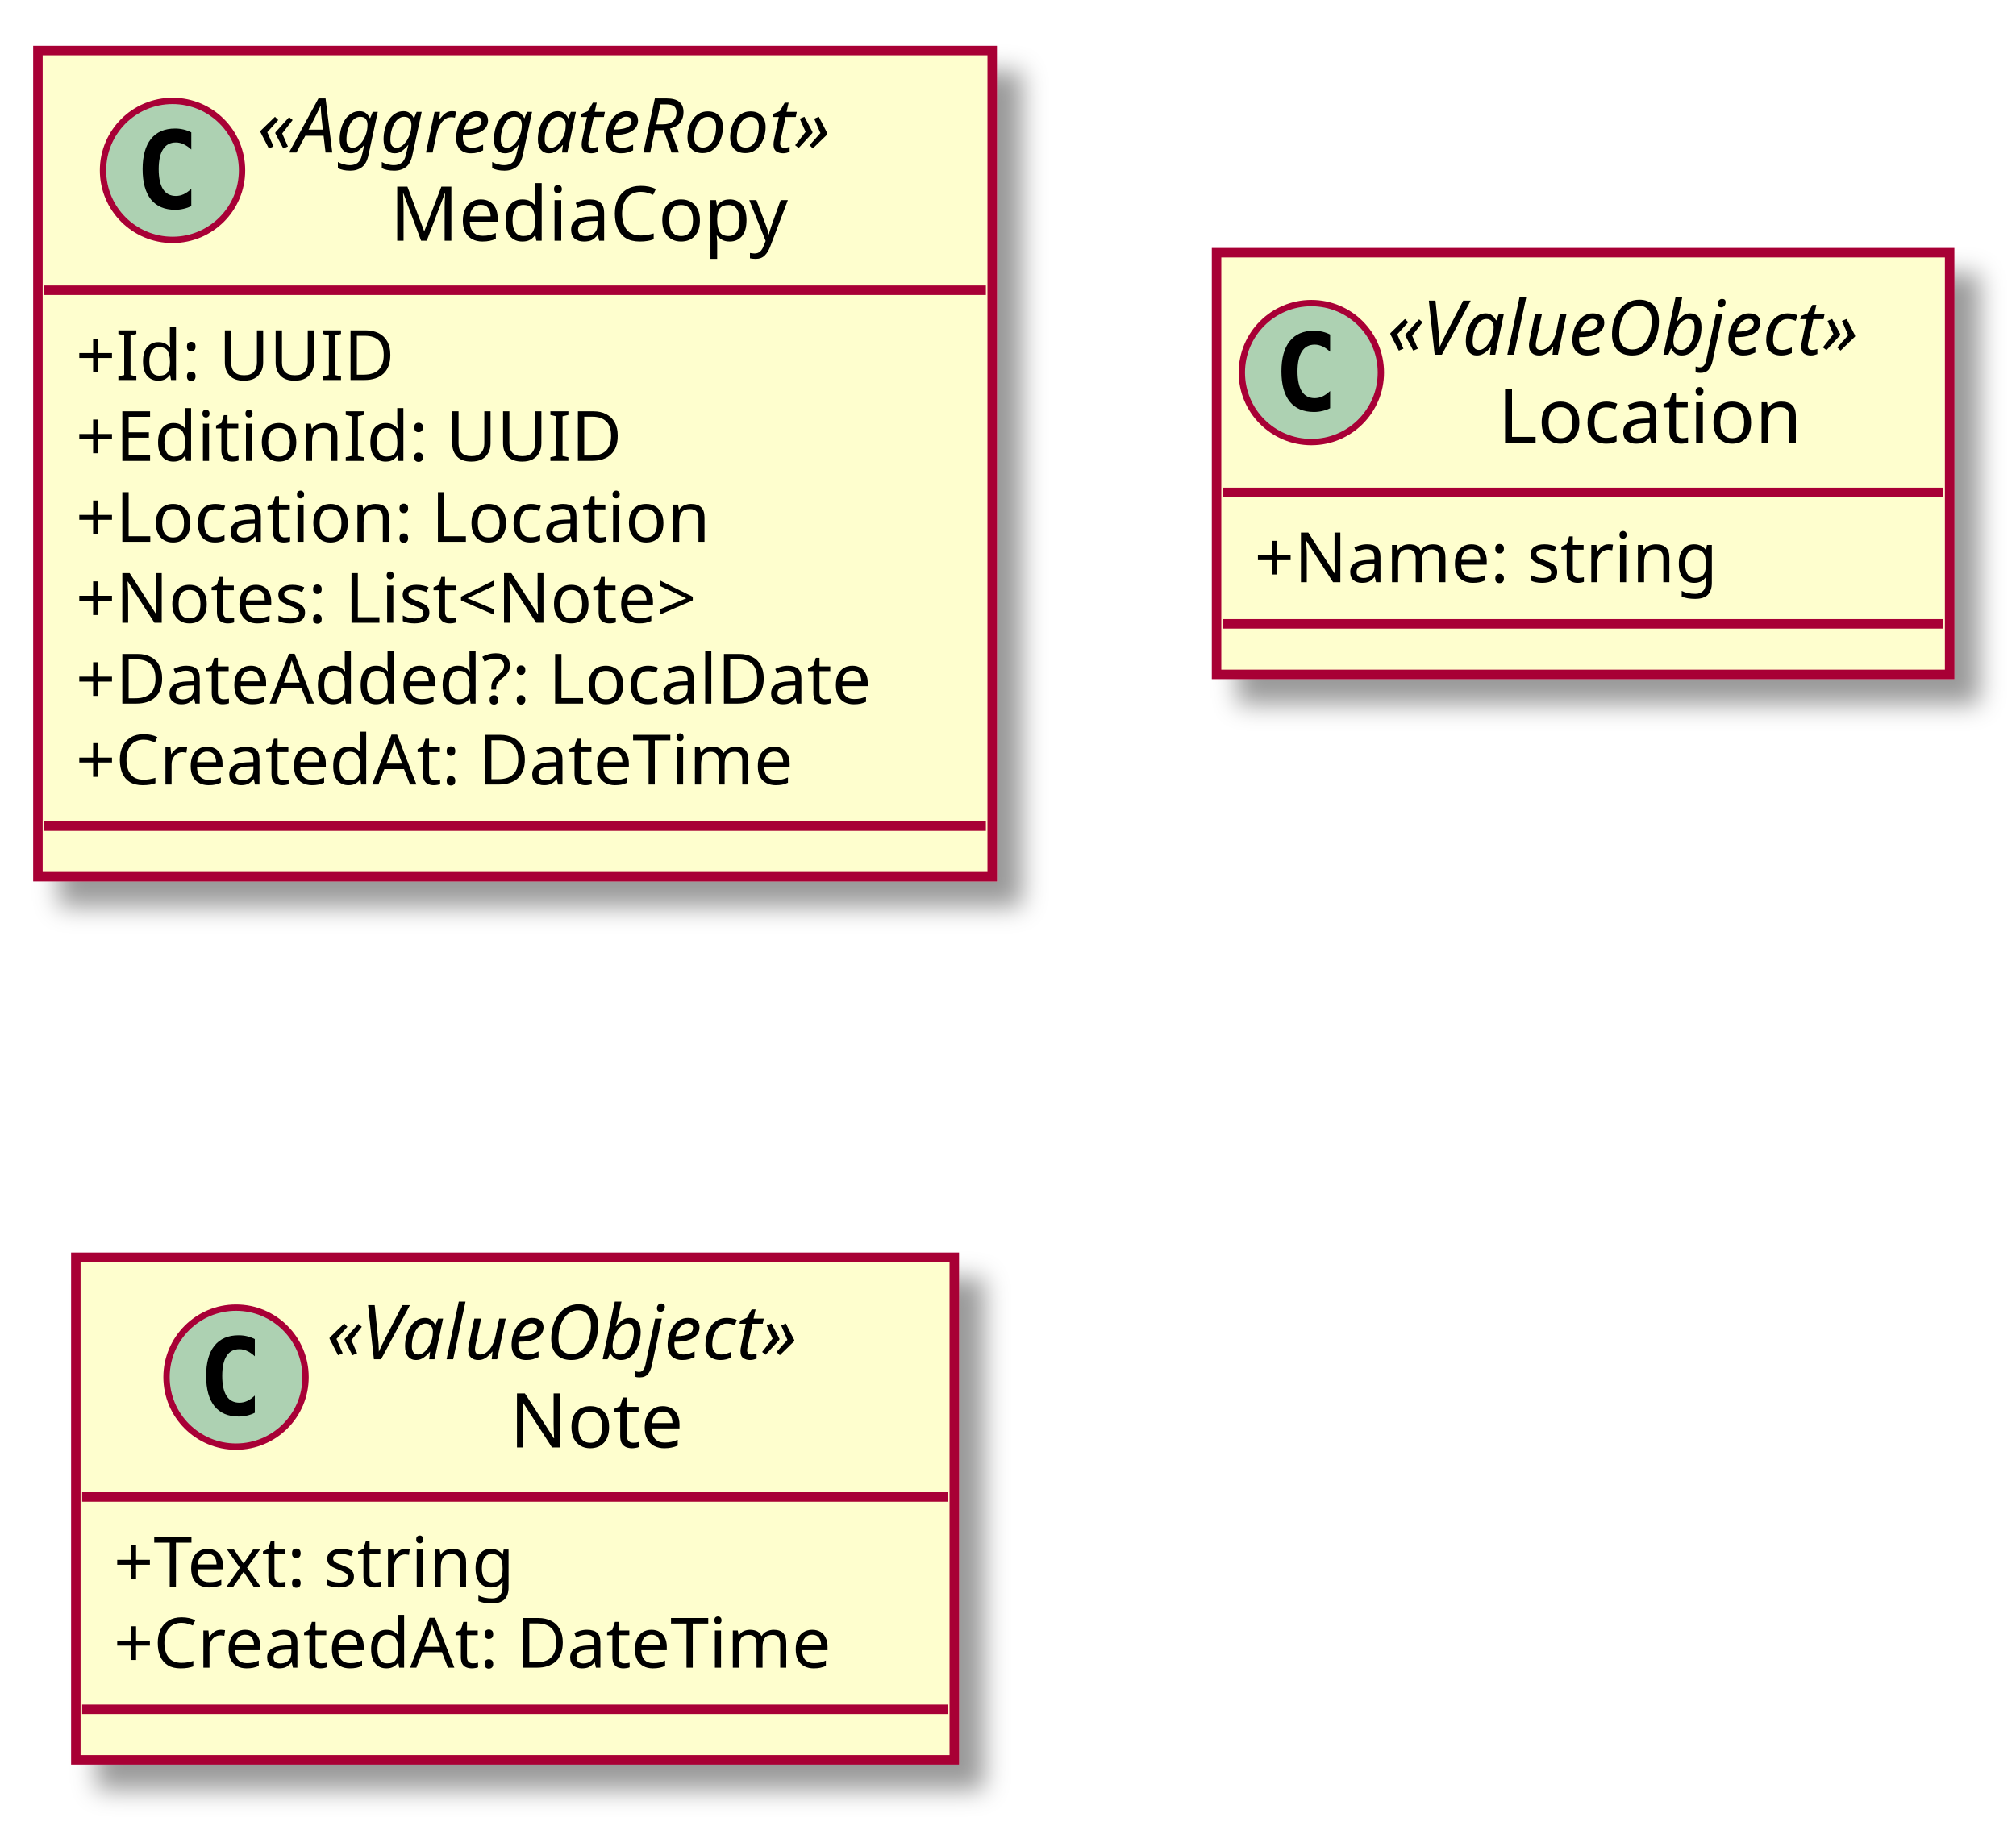
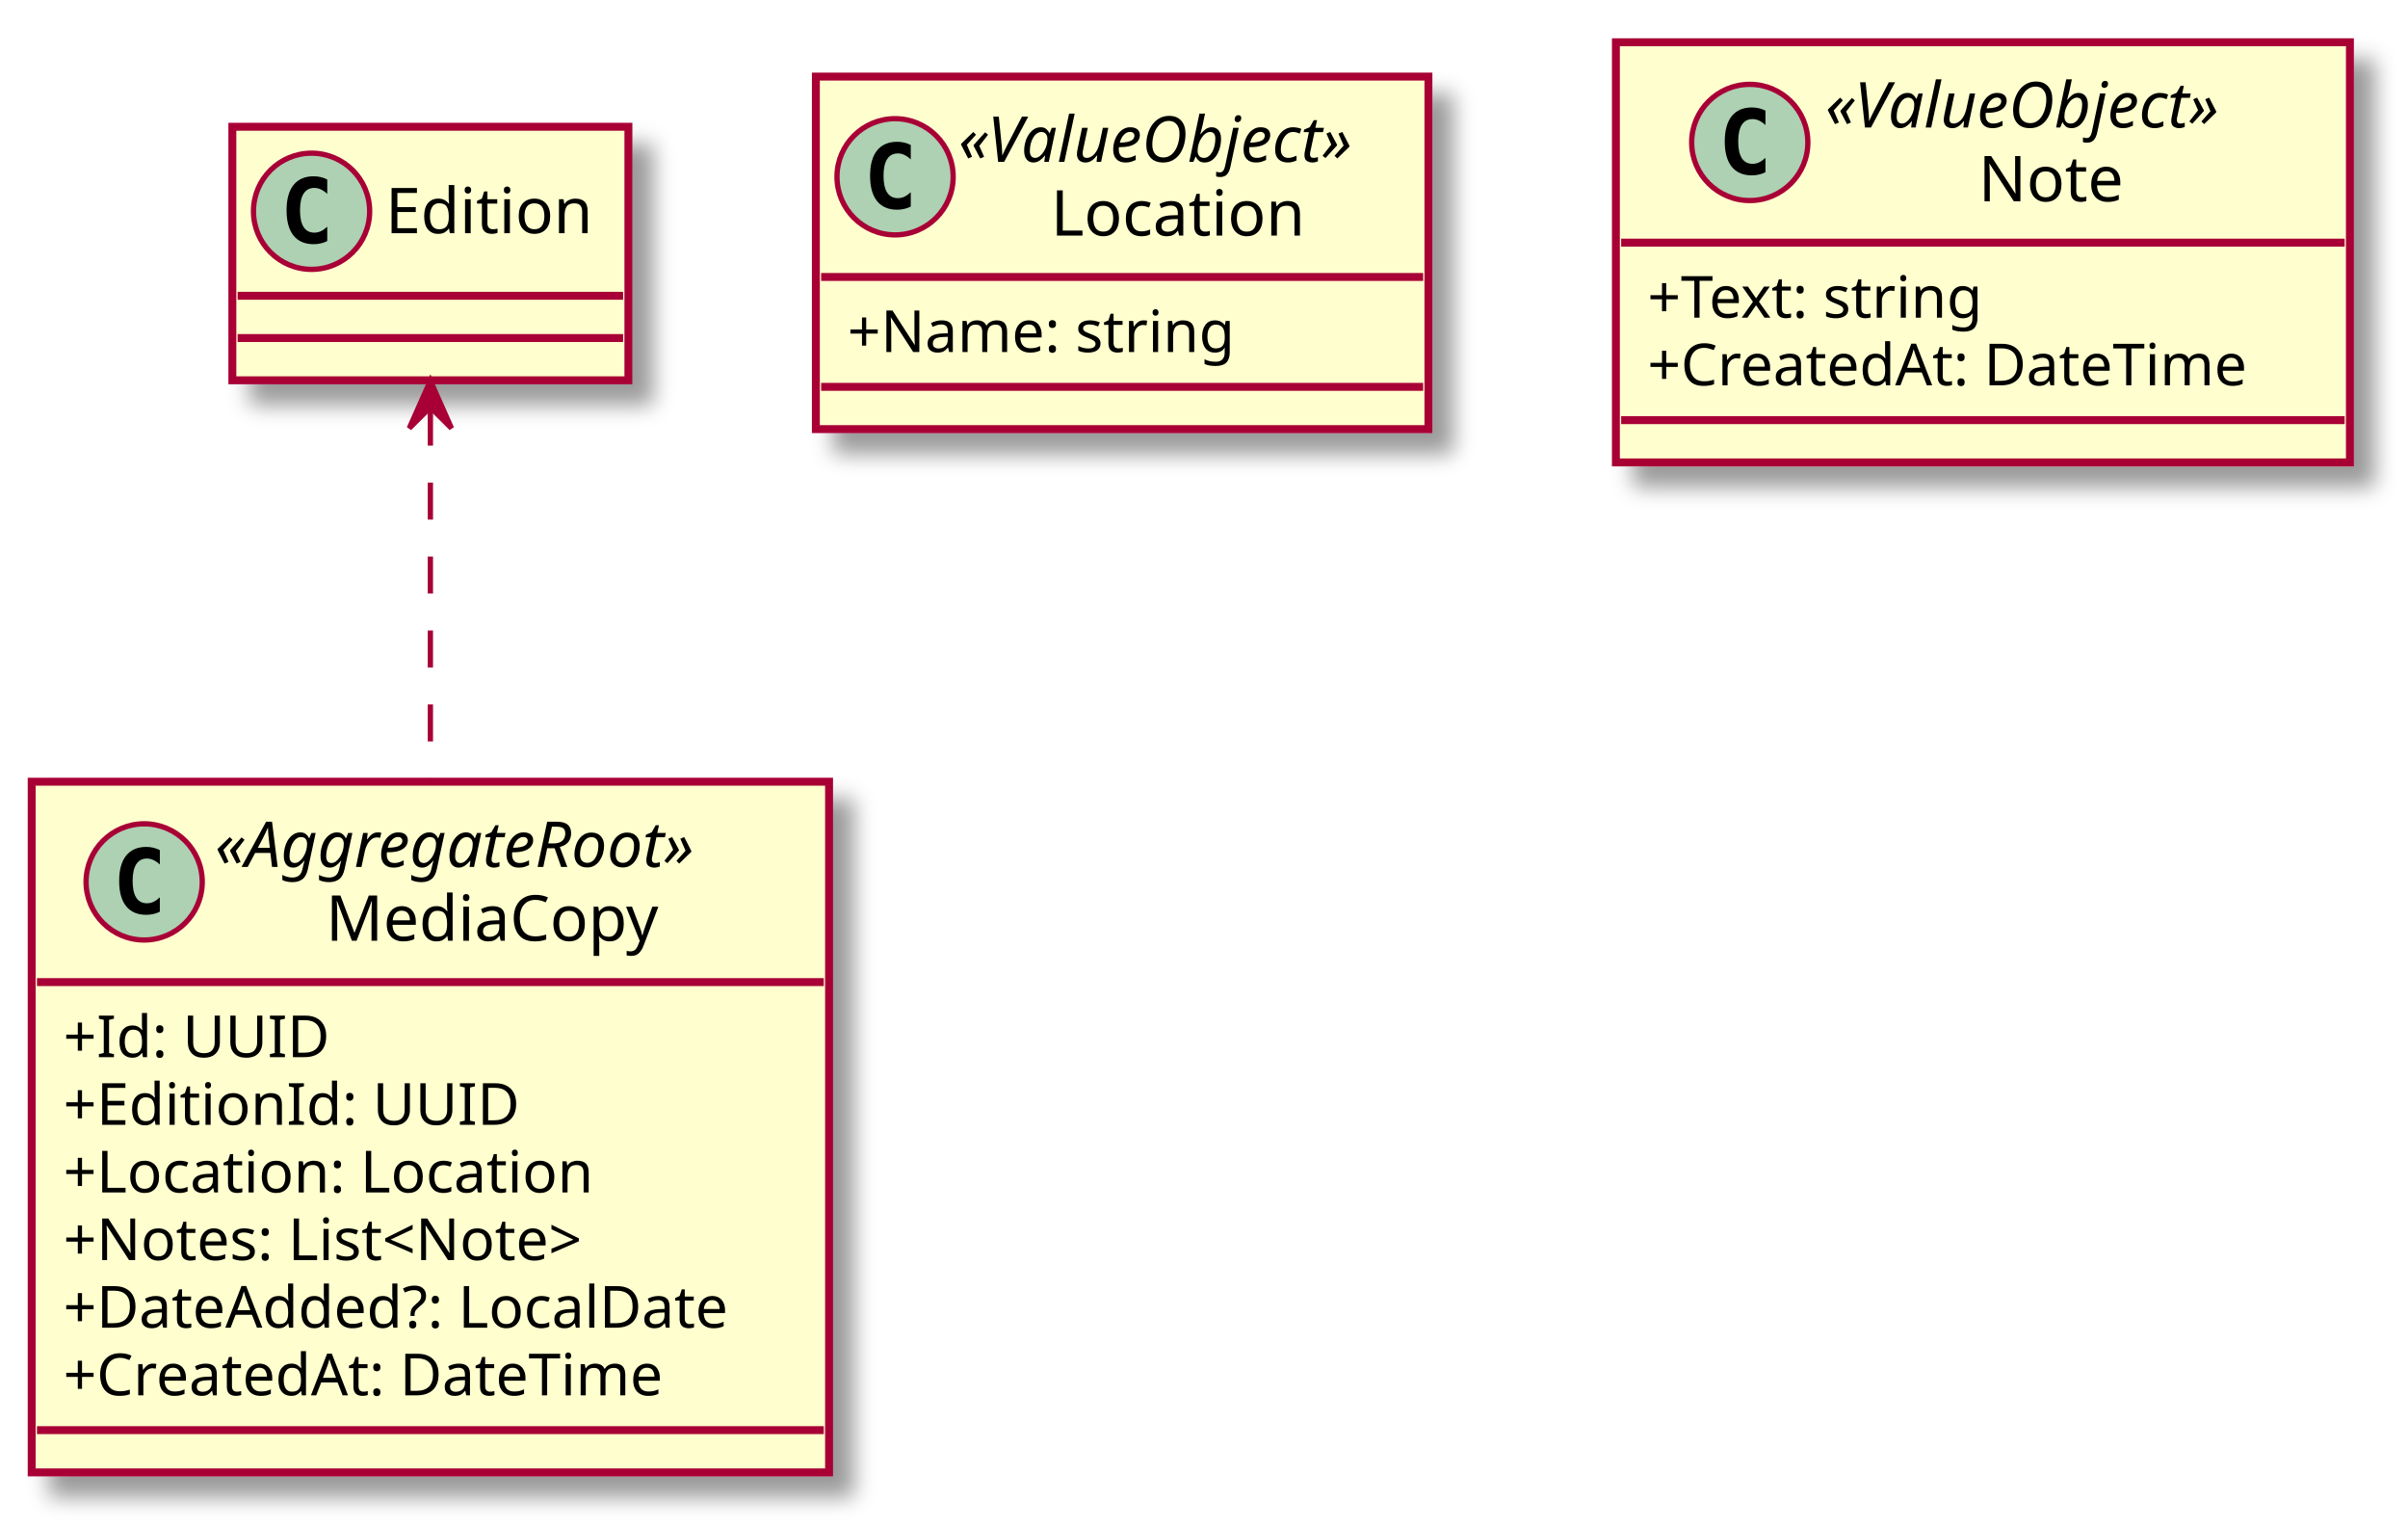
- <svg xmlns="http://www.w3.org/2000/svg" contentScriptType="application/ecmascript" contentStyleType="text/css" height="289px" preserveAspectRatio="none" style="width:319px;height:289px;" version="1.1" viewBox="0 0 319 289" width="319px" zoomAndPan="magnify">
+ <svg xmlns="http://www.w3.org/2000/svg" contentScriptType="application/ecmascript" contentStyleType="text/css" height="289px" preserveAspectRatio="none" style="width:456px;height:289px;" version="1.1" viewBox="0 0 456 289" width="456px" zoomAndPan="magnify">
  <defs>
-     <filter height="300%" id="f1cus4sgsb6aol" width="300%" x="-1" y="-1">
+     <filter height="300%" id="f1upd563s5ib2s" width="300%" x="-1" y="-1">
      <feGaussianBlur result="blurOut" stdDeviation="2.0" />
      <feColorMatrix in="blurOut" result="blurOut2" type="matrix" values="0 0 0 0 0 0 0 0 0 0 0 0 0 0 0 0 0 0 .4 0" />
      <feOffset dx="4.0" dy="4.0" in="blurOut2" result="blurOut3" />
      <feBlend in="SourceGraphic" in2="blurOut3" mode="normal" />
    </filter>
  </defs>
  <g>
-     <rect fill="#FEFECE" filter="url(#f1cus4sgsb6aol)" height="130.766" id="MediaCopy" style="stroke: #A80036; stroke-width: 1.5;" width="151" x="6" y="8" />
-     <ellipse cx="27.3" cy="26.969" fill="#ADD1B2" rx="11" ry="11" style="stroke: #A80036; stroke-width: 1.0;" />
-     <path d="M30.269,32.609 Q29.691,32.906 29.05,33.047 Q28.409,33.203 27.706,33.203 Q25.206,33.203 23.878,31.562 Q22.566,29.906 22.566,26.781 Q22.566,23.656 23.878,22 Q25.206,20.344 27.706,20.344 Q28.409,20.344 29.05,20.5 Q29.706,20.656 30.269,20.953 L30.269,23.672 Q29.644,23.094 29.05,22.828 Q28.456,22.547 27.831,22.547 Q26.488,22.547 25.8,23.625 Q25.113,24.688 25.113,26.781 Q25.113,28.875 25.8,29.953 Q26.488,31.016 27.831,31.016 Q28.456,31.016 29.05,30.75 Q29.644,30.469 30.269,29.891 L30.269,32.609 Z " />
-     <text fill="#000000" font-family="sans-serif" font-size="12" font-style="italic" lengthAdjust="spacingAndGlyphs" textLength="109" x="40.7" y="24.139">«AggregateRoot»</text>
-     <text fill="#000000" font-family="sans-serif" font-size="12" lengthAdjust="spacingAndGlyphs" textLength="67" x="61.7" y="38.107">MediaCopy</text>
-     <line style="stroke: #A80036; stroke-width: 1.5;" x1="7" x2="156" y1="45.938" y2="45.938" />
-     <text fill="#000000" font-family="sans-serif" font-size="11" lengthAdjust="spacingAndGlyphs" textLength="54" x="12" y="60.148">+Id: UUID</text>
-     <text fill="#000000" font-family="sans-serif" font-size="11" lengthAdjust="spacingAndGlyphs" textLength="92" x="12" y="72.953">+EditionId: UUID</text>
-     <text fill="#000000" font-family="sans-serif" font-size="11" lengthAdjust="spacingAndGlyphs" textLength="111" x="12" y="85.757">+Location: Location</text>
-     <text fill="#000000" font-family="sans-serif" font-size="11" lengthAdjust="spacingAndGlyphs" textLength="114" x="12" y="98.562">+Notes: List&lt;Note&gt;</text>
-     <text fill="#000000" font-family="sans-serif" font-size="11" lengthAdjust="spacingAndGlyphs" textLength="139" x="12" y="111.367">+DateAdded?: LocalDate</text>
-     <text fill="#000000" font-family="sans-serif" font-size="11" lengthAdjust="spacingAndGlyphs" textLength="127" x="12" y="124.171">+CreatedAt: DateTime</text>
-     <line style="stroke: #A80036; stroke-width: 1.5;" x1="7" x2="156" y1="130.766" y2="130.766" />
-     <rect fill="#FEFECE" filter="url(#f1cus4sgsb6aol)" height="66.742" id="Location" style="stroke: #A80036; stroke-width: 1.5;" width="116" x="192.5" y="40" />
-     <ellipse cx="207.5" cy="58.969" fill="#ADD1B2" rx="11" ry="11" style="stroke: #A80036; stroke-width: 1.0;" />
-     <path d="M210.469,64.609 Q209.891,64.906 209.25,65.047 Q208.609,65.203 207.906,65.203 Q205.406,65.203 204.078,63.562 Q202.766,61.906 202.766,58.781 Q202.766,55.656 204.078,54 Q205.406,52.344 207.906,52.344 Q208.609,52.344 209.25,52.5 Q209.906,52.656 210.469,52.953 L210.469,55.672 Q209.844,55.094 209.25,54.828 Q208.656,54.547 208.031,54.547 Q206.688,54.547 206,55.625 Q205.312,56.688 205.312,58.781 Q205.312,60.875 206,61.953 Q206.688,63.016 208.031,63.016 Q208.656,63.016 209.25,62.75 Q209.844,62.469 210.469,61.891 L210.469,64.609 Z " />
-     <text fill="#000000" font-family="sans-serif" font-size="12" font-style="italic" lengthAdjust="spacingAndGlyphs" textLength="88" x="219.5" y="56.139">«ValueObject»</text>
-     <text fill="#000000" font-family="sans-serif" font-size="12" lengthAdjust="spacingAndGlyphs" textLength="53" x="237" y="70.107">Location</text>
-     <line style="stroke: #A80036; stroke-width: 1.5;" x1="193.5" x2="307.5" y1="77.938" y2="77.938" />
-     <text fill="#000000" font-family="sans-serif" font-size="11" lengthAdjust="spacingAndGlyphs" textLength="83" x="198.5" y="92.148">+Name: string</text>
-     <line style="stroke: #A80036; stroke-width: 1.5;" x1="193.5" x2="307.5" y1="98.742" y2="98.742" />
-     <rect fill="#FEFECE" filter="url(#f1cus4sgsb6aol)" height="79.547" id="Note" style="stroke: #A80036; stroke-width: 1.5;" width="139" x="12" y="199" />
-     <ellipse cx="37.35" cy="217.969" fill="#ADD1B2" rx="11" ry="11" style="stroke: #A80036; stroke-width: 1.0;" />
-     <path d="M40.319,223.609 Q39.741,223.906 39.1,224.047 Q38.459,224.203 37.756,224.203 Q35.256,224.203 33.928,222.562 Q32.616,220.906 32.616,217.781 Q32.616,214.656 33.928,213 Q35.256,211.344 37.756,211.344 Q38.459,211.344 39.1,211.5 Q39.756,211.656 40.319,211.953 L40.319,214.672 Q39.694,214.094 39.1,213.828 Q38.506,213.547 37.881,213.547 Q36.538,213.547 35.85,214.625 Q35.163,215.688 35.163,217.781 Q35.163,219.875 35.85,220.953 Q36.538,222.016 37.881,222.016 Q38.506,222.016 39.1,221.75 Q39.694,221.469 40.319,220.891 L40.319,223.609 Z " />
-     <text fill="#000000" font-family="sans-serif" font-size="12" font-style="italic" lengthAdjust="spacingAndGlyphs" textLength="88" x="51.65" y="215.139">«ValueObject»</text>
-     <text fill="#000000" font-family="sans-serif" font-size="12" lengthAdjust="spacingAndGlyphs" textLength="30" x="80.65" y="229.107">Note</text>
-     <line style="stroke: #A80036; stroke-width: 1.5;" x1="13" x2="150" y1="236.938" y2="236.938" />
-     <text fill="#000000" font-family="sans-serif" font-size="11" lengthAdjust="spacingAndGlyphs" textLength="74" x="18" y="251.148">+Text: string</text>
-     <text fill="#000000" font-family="sans-serif" font-size="11" lengthAdjust="spacingAndGlyphs" textLength="127" x="18" y="263.953">+CreatedAt: DateTime</text>
-     <line style="stroke: #A80036; stroke-width: 1.5;" x1="13" x2="150" y1="270.547" y2="270.547" />
+     <rect fill="#FEFECE" filter="url(#f1upd563s5ib2s)" height="130.766" id="MediaCopy" style="stroke: #A80036; stroke-width: 1.5;" width="151" x="6" y="148" />
+     <ellipse cx="27.3" cy="166.969" fill="#ADD1B2" rx="11" ry="11" style="stroke: #A80036; stroke-width: 1.0;" />
+     <path d="M30.269,172.609 Q29.691,172.906 29.05,173.047 Q28.409,173.203 27.706,173.203 Q25.206,173.203 23.878,171.562 Q22.566,169.906 22.566,166.781 Q22.566,163.656 23.878,162 Q25.206,160.344 27.706,160.344 Q28.409,160.344 29.05,160.5 Q29.706,160.656 30.269,160.953 L30.269,163.672 Q29.644,163.094 29.05,162.828 Q28.456,162.547 27.831,162.547 Q26.488,162.547 25.8,163.625 Q25.113,164.688 25.113,166.781 Q25.113,168.875 25.8,169.953 Q26.488,171.016 27.831,171.016 Q28.456,171.016 29.05,170.75 Q29.644,170.469 30.269,169.891 L30.269,172.609 Z " />
+     <text fill="#000000" font-family="sans-serif" font-size="12" font-style="italic" lengthAdjust="spacingAndGlyphs" textLength="109" x="40.7" y="164.139">«AggregateRoot»</text>
+     <text fill="#000000" font-family="sans-serif" font-size="12" lengthAdjust="spacingAndGlyphs" textLength="67" x="61.7" y="178.107">MediaCopy</text>
+     <line style="stroke: #A80036; stroke-width: 1.5;" x1="7" x2="156" y1="185.938" y2="185.938" />
+     <text fill="#000000" font-family="sans-serif" font-size="11" lengthAdjust="spacingAndGlyphs" textLength="54" x="12" y="200.148">+Id: UUID</text>
+     <text fill="#000000" font-family="sans-serif" font-size="11" lengthAdjust="spacingAndGlyphs" textLength="92" x="12" y="212.953">+EditionId: UUID</text>
+     <text fill="#000000" font-family="sans-serif" font-size="11" lengthAdjust="spacingAndGlyphs" textLength="111" x="12" y="225.757">+Location: Location</text>
+     <text fill="#000000" font-family="sans-serif" font-size="11" lengthAdjust="spacingAndGlyphs" textLength="114" x="12" y="238.562">+Notes: List&lt;Note&gt;</text>
+     <text fill="#000000" font-family="sans-serif" font-size="11" lengthAdjust="spacingAndGlyphs" textLength="139" x="12" y="251.367">+DateAdded?: LocalDate</text>
+     <text fill="#000000" font-family="sans-serif" font-size="11" lengthAdjust="spacingAndGlyphs" textLength="127" x="12" y="264.171">+CreatedAt: DateTime</text>
+     <line style="stroke: #A80036; stroke-width: 1.5;" x1="7" x2="156" y1="270.766" y2="270.766" />
+     <rect fill="#FEFECE" filter="url(#f1upd563s5ib2s)" height="66.742" id="Location" style="stroke: #A80036; stroke-width: 1.5;" width="116" x="154.5" y="14.5" />
+     <ellipse cx="169.5" cy="33.469" fill="#ADD1B2" rx="11" ry="11" style="stroke: #A80036; stroke-width: 1.0;" />
+     <path d="M172.469,39.109 Q171.891,39.406 171.25,39.547 Q170.609,39.703 169.906,39.703 Q167.406,39.703 166.078,38.062 Q164.766,36.406 164.766,33.281 Q164.766,30.156 166.078,28.5 Q167.406,26.844 169.906,26.844 Q170.609,26.844 171.25,27 Q171.906,27.156 172.469,27.453 L172.469,30.172 Q171.844,29.594 171.25,29.328 Q170.656,29.047 170.031,29.047 Q168.688,29.047 168,30.125 Q167.312,31.188 167.312,33.281 Q167.312,35.375 168,36.453 Q168.688,37.516 170.031,37.516 Q170.656,37.516 171.25,37.25 Q171.844,36.969 172.469,36.391 L172.469,39.109 Z " />
+     <text fill="#000000" font-family="sans-serif" font-size="12" font-style="italic" lengthAdjust="spacingAndGlyphs" textLength="88" x="181.5" y="30.639">«ValueObject»</text>
+     <text fill="#000000" font-family="sans-serif" font-size="12" lengthAdjust="spacingAndGlyphs" textLength="53" x="199" y="44.607">Location</text>
+     <line style="stroke: #A80036; stroke-width: 1.5;" x1="155.5" x2="269.5" y1="52.438" y2="52.438" />
+     <text fill="#000000" font-family="sans-serif" font-size="11" lengthAdjust="spacingAndGlyphs" textLength="83" x="160.5" y="66.648">+Name: string</text>
+     <line style="stroke: #A80036; stroke-width: 1.5;" x1="155.5" x2="269.5" y1="73.242" y2="73.242" />
+     <rect fill="#FEFECE" filter="url(#f1upd563s5ib2s)" height="79.547" id="Note" style="stroke: #A80036; stroke-width: 1.5;" width="139" x="306" y="8" />
+     <ellipse cx="331.35" cy="26.969" fill="#ADD1B2" rx="11" ry="11" style="stroke: #A80036; stroke-width: 1.0;" />
+     <path d="M334.319,32.609 Q333.741,32.906 333.1,33.047 Q332.459,33.203 331.756,33.203 Q329.256,33.203 327.928,31.562 Q326.616,29.906 326.616,26.781 Q326.616,23.656 327.928,22 Q329.256,20.344 331.756,20.344 Q332.459,20.344 333.1,20.5 Q333.756,20.656 334.319,20.953 L334.319,23.672 Q333.694,23.094 333.1,22.828 Q332.506,22.547 331.881,22.547 Q330.538,22.547 329.85,23.625 Q329.163,24.688 329.163,26.781 Q329.163,28.875 329.85,29.953 Q330.538,31.016 331.881,31.016 Q332.506,31.016 333.1,30.75 Q333.694,30.469 334.319,29.891 L334.319,32.609 Z " />
+     <text fill="#000000" font-family="sans-serif" font-size="12" font-style="italic" lengthAdjust="spacingAndGlyphs" textLength="88" x="345.65" y="24.139">«ValueObject»</text>
+     <text fill="#000000" font-family="sans-serif" font-size="12" lengthAdjust="spacingAndGlyphs" textLength="30" x="374.65" y="38.107">Note</text>
+     <line style="stroke: #A80036; stroke-width: 1.5;" x1="307" x2="444" y1="45.938" y2="45.938" />
+     <text fill="#000000" font-family="sans-serif" font-size="11" lengthAdjust="spacingAndGlyphs" textLength="74" x="312" y="60.148">+Text: string</text>
+     <text fill="#000000" font-family="sans-serif" font-size="11" lengthAdjust="spacingAndGlyphs" textLength="127" x="312" y="72.953">+CreatedAt: DateTime</text>
+     <line style="stroke: #A80036; stroke-width: 1.5;" x1="307" x2="444" y1="79.547" y2="79.547" />
+     <rect fill="#FEFECE" filter="url(#f1upd563s5ib2s)" height="48" id="Edition" style="stroke: #A80036; stroke-width: 1.5;" width="75" x="44" y="24" />
+     <ellipse cx="59" cy="40" fill="#ADD1B2" rx="11" ry="11" style="stroke: #A80036; stroke-width: 1.0;" />
+     <path d="M61.969,45.641 Q61.391,45.938 60.75,46.078 Q60.109,46.234 59.406,46.234 Q56.906,46.234 55.578,44.594 Q54.266,42.938 54.266,39.812 Q54.266,36.688 55.578,35.031 Q56.906,33.375 59.406,33.375 Q60.109,33.375 60.75,33.531 Q61.406,33.688 61.969,33.984 L61.969,36.703 Q61.344,36.125 60.75,35.859 Q60.156,35.578 59.531,35.578 Q58.188,35.578 57.5,36.656 Q56.812,37.719 56.812,39.812 Q56.812,41.906 57.5,42.984 Q58.188,44.047 59.531,44.047 Q60.156,44.047 60.75,43.781 Q61.344,43.5 61.969,42.922 L61.969,45.641 Z " />
+     <text fill="#000000" font-family="sans-serif" font-size="12" lengthAdjust="spacingAndGlyphs" textLength="43" x="73" y="44.154">Edition</text>
+     <line style="stroke: #A80036; stroke-width: 1.5;" x1="45" x2="118" y1="56" y2="56" />
+     <line style="stroke: #A80036; stroke-width: 1.5;" x1="45" x2="118" y1="64" y2="64" />
+     <path d="M81.5,77.37 C81.5,96.82 81.5,123.44 81.5,147.91 " fill="none" id="Edition&lt;-MediaCopy" style="stroke: #A80036; stroke-width: 1.0; stroke-dasharray: 7.0,7.0;" />
+     <polygon fill="#A80036" points="81.5,72.08,77.5,81.08,81.5,77.08,85.5,81.08,81.5,72.08" style="stroke: #A80036; stroke-width: 1.0;" />
  </g>
</svg>
